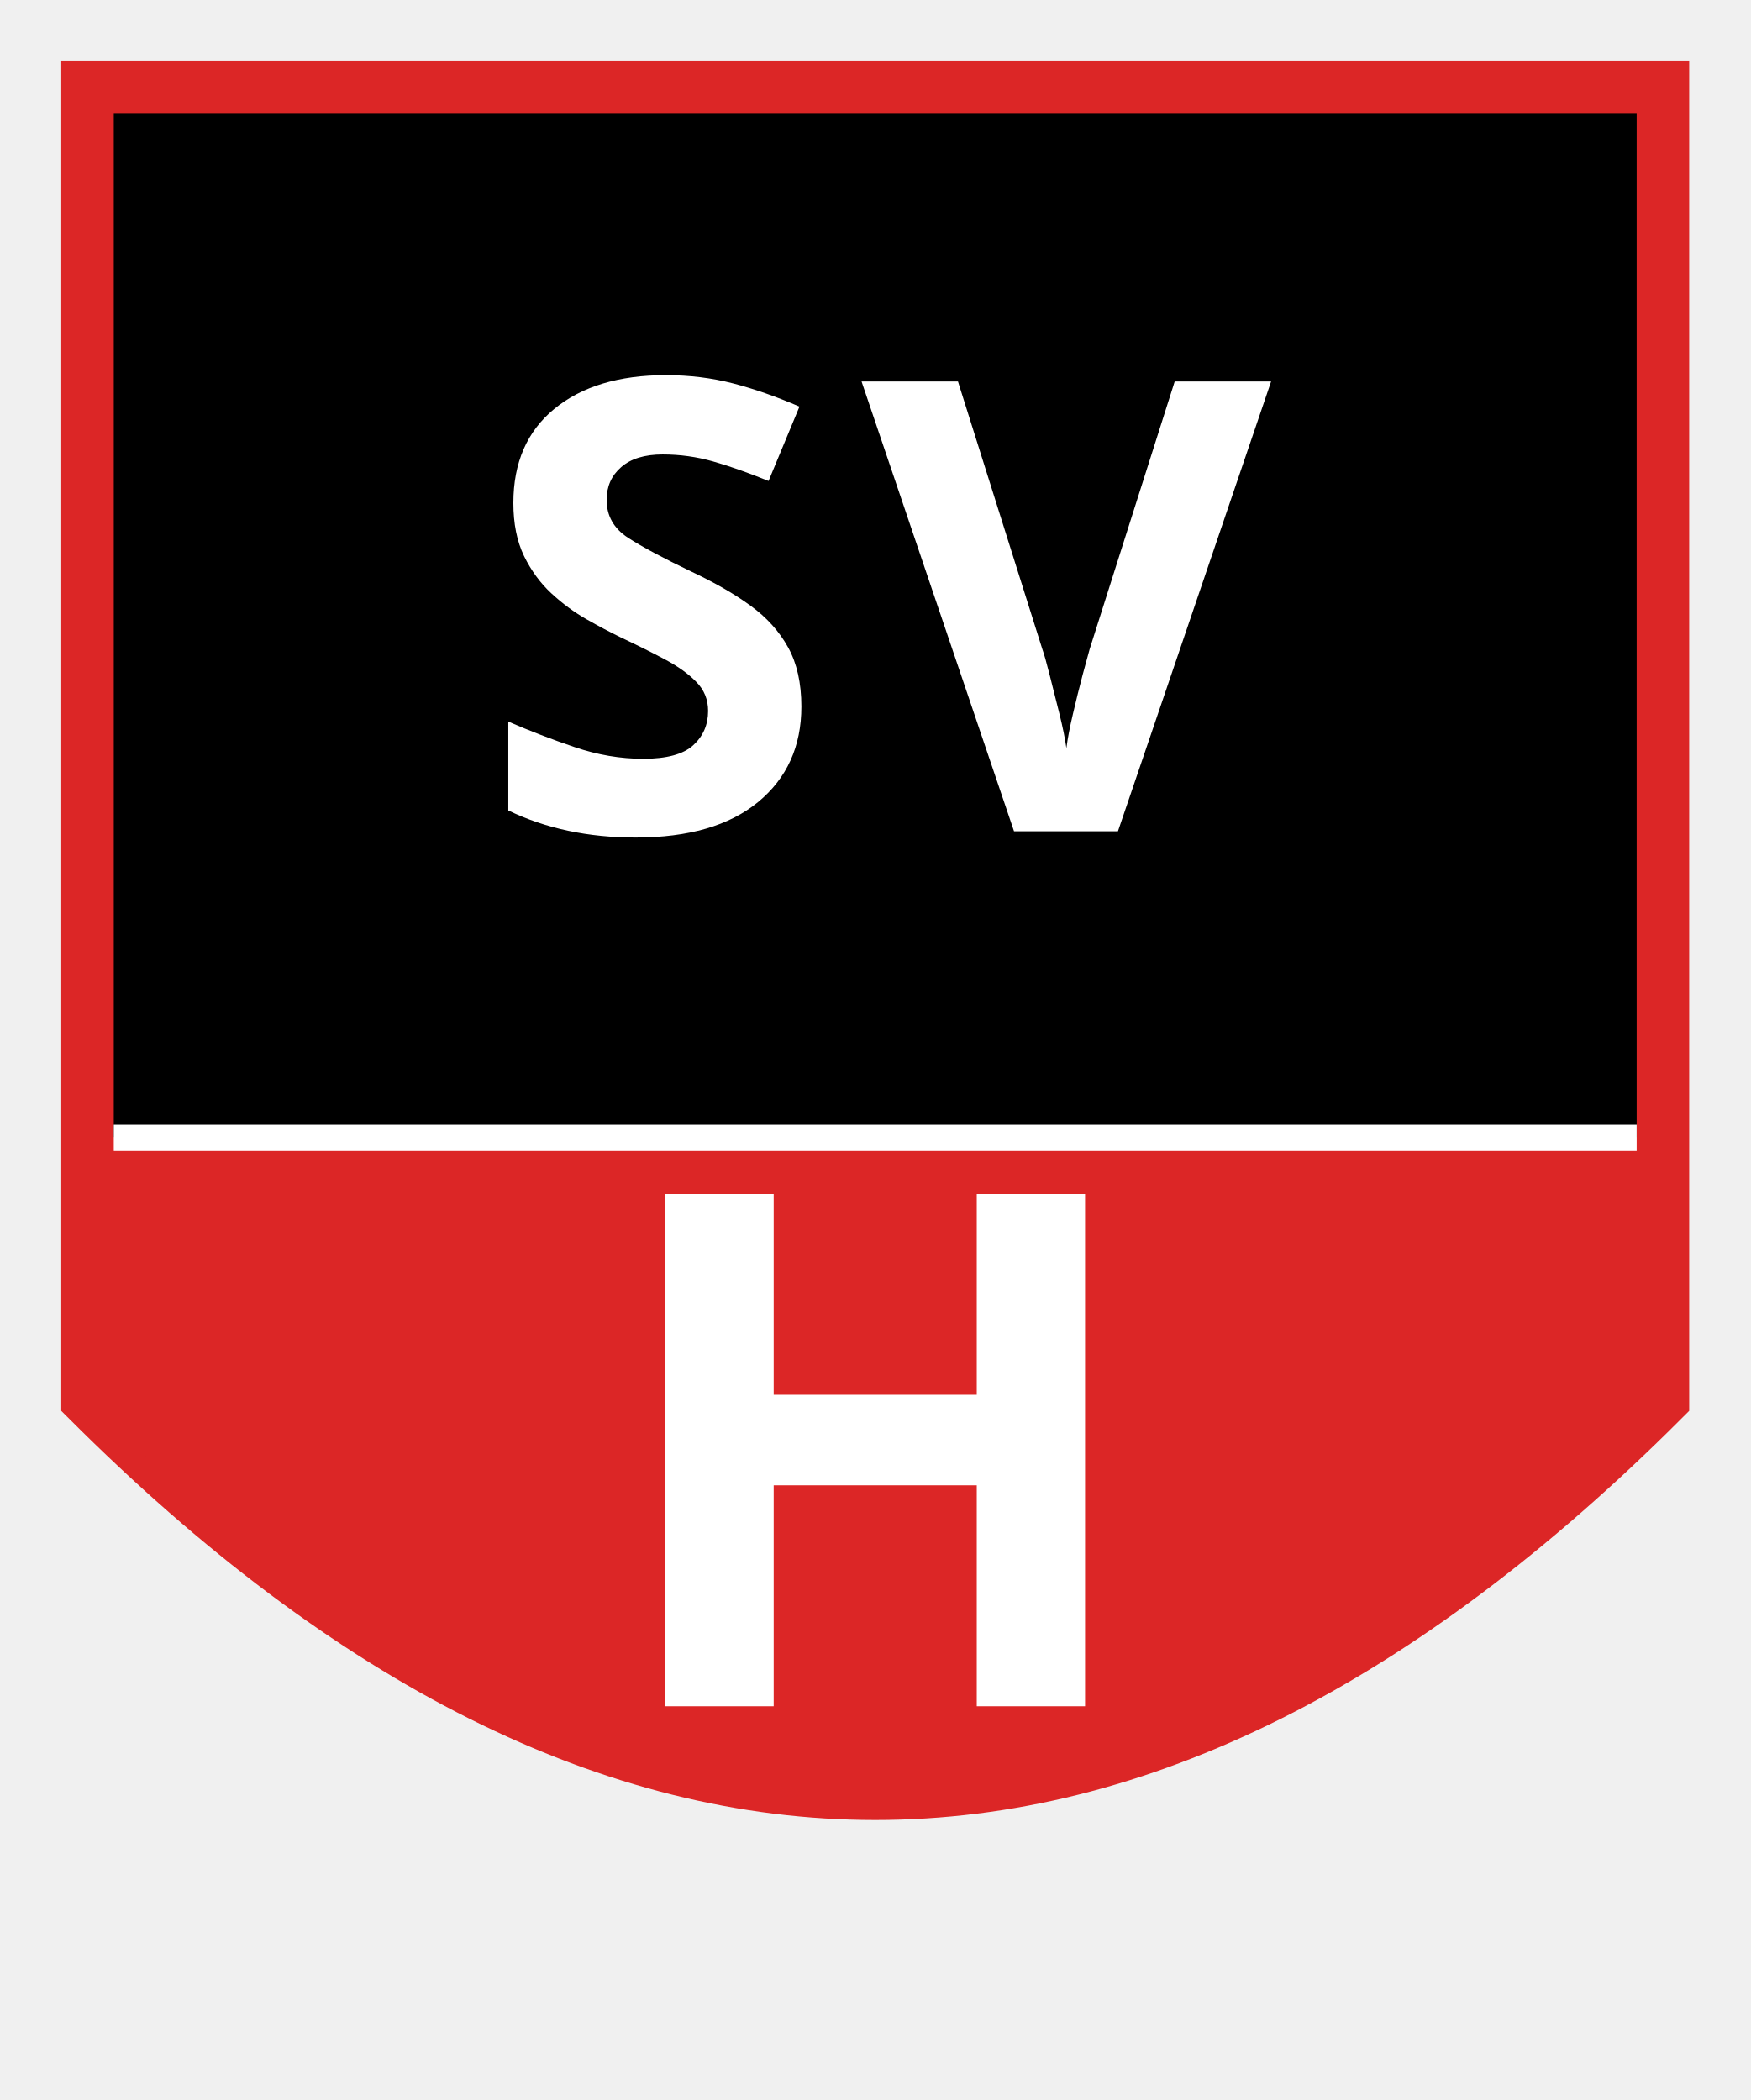
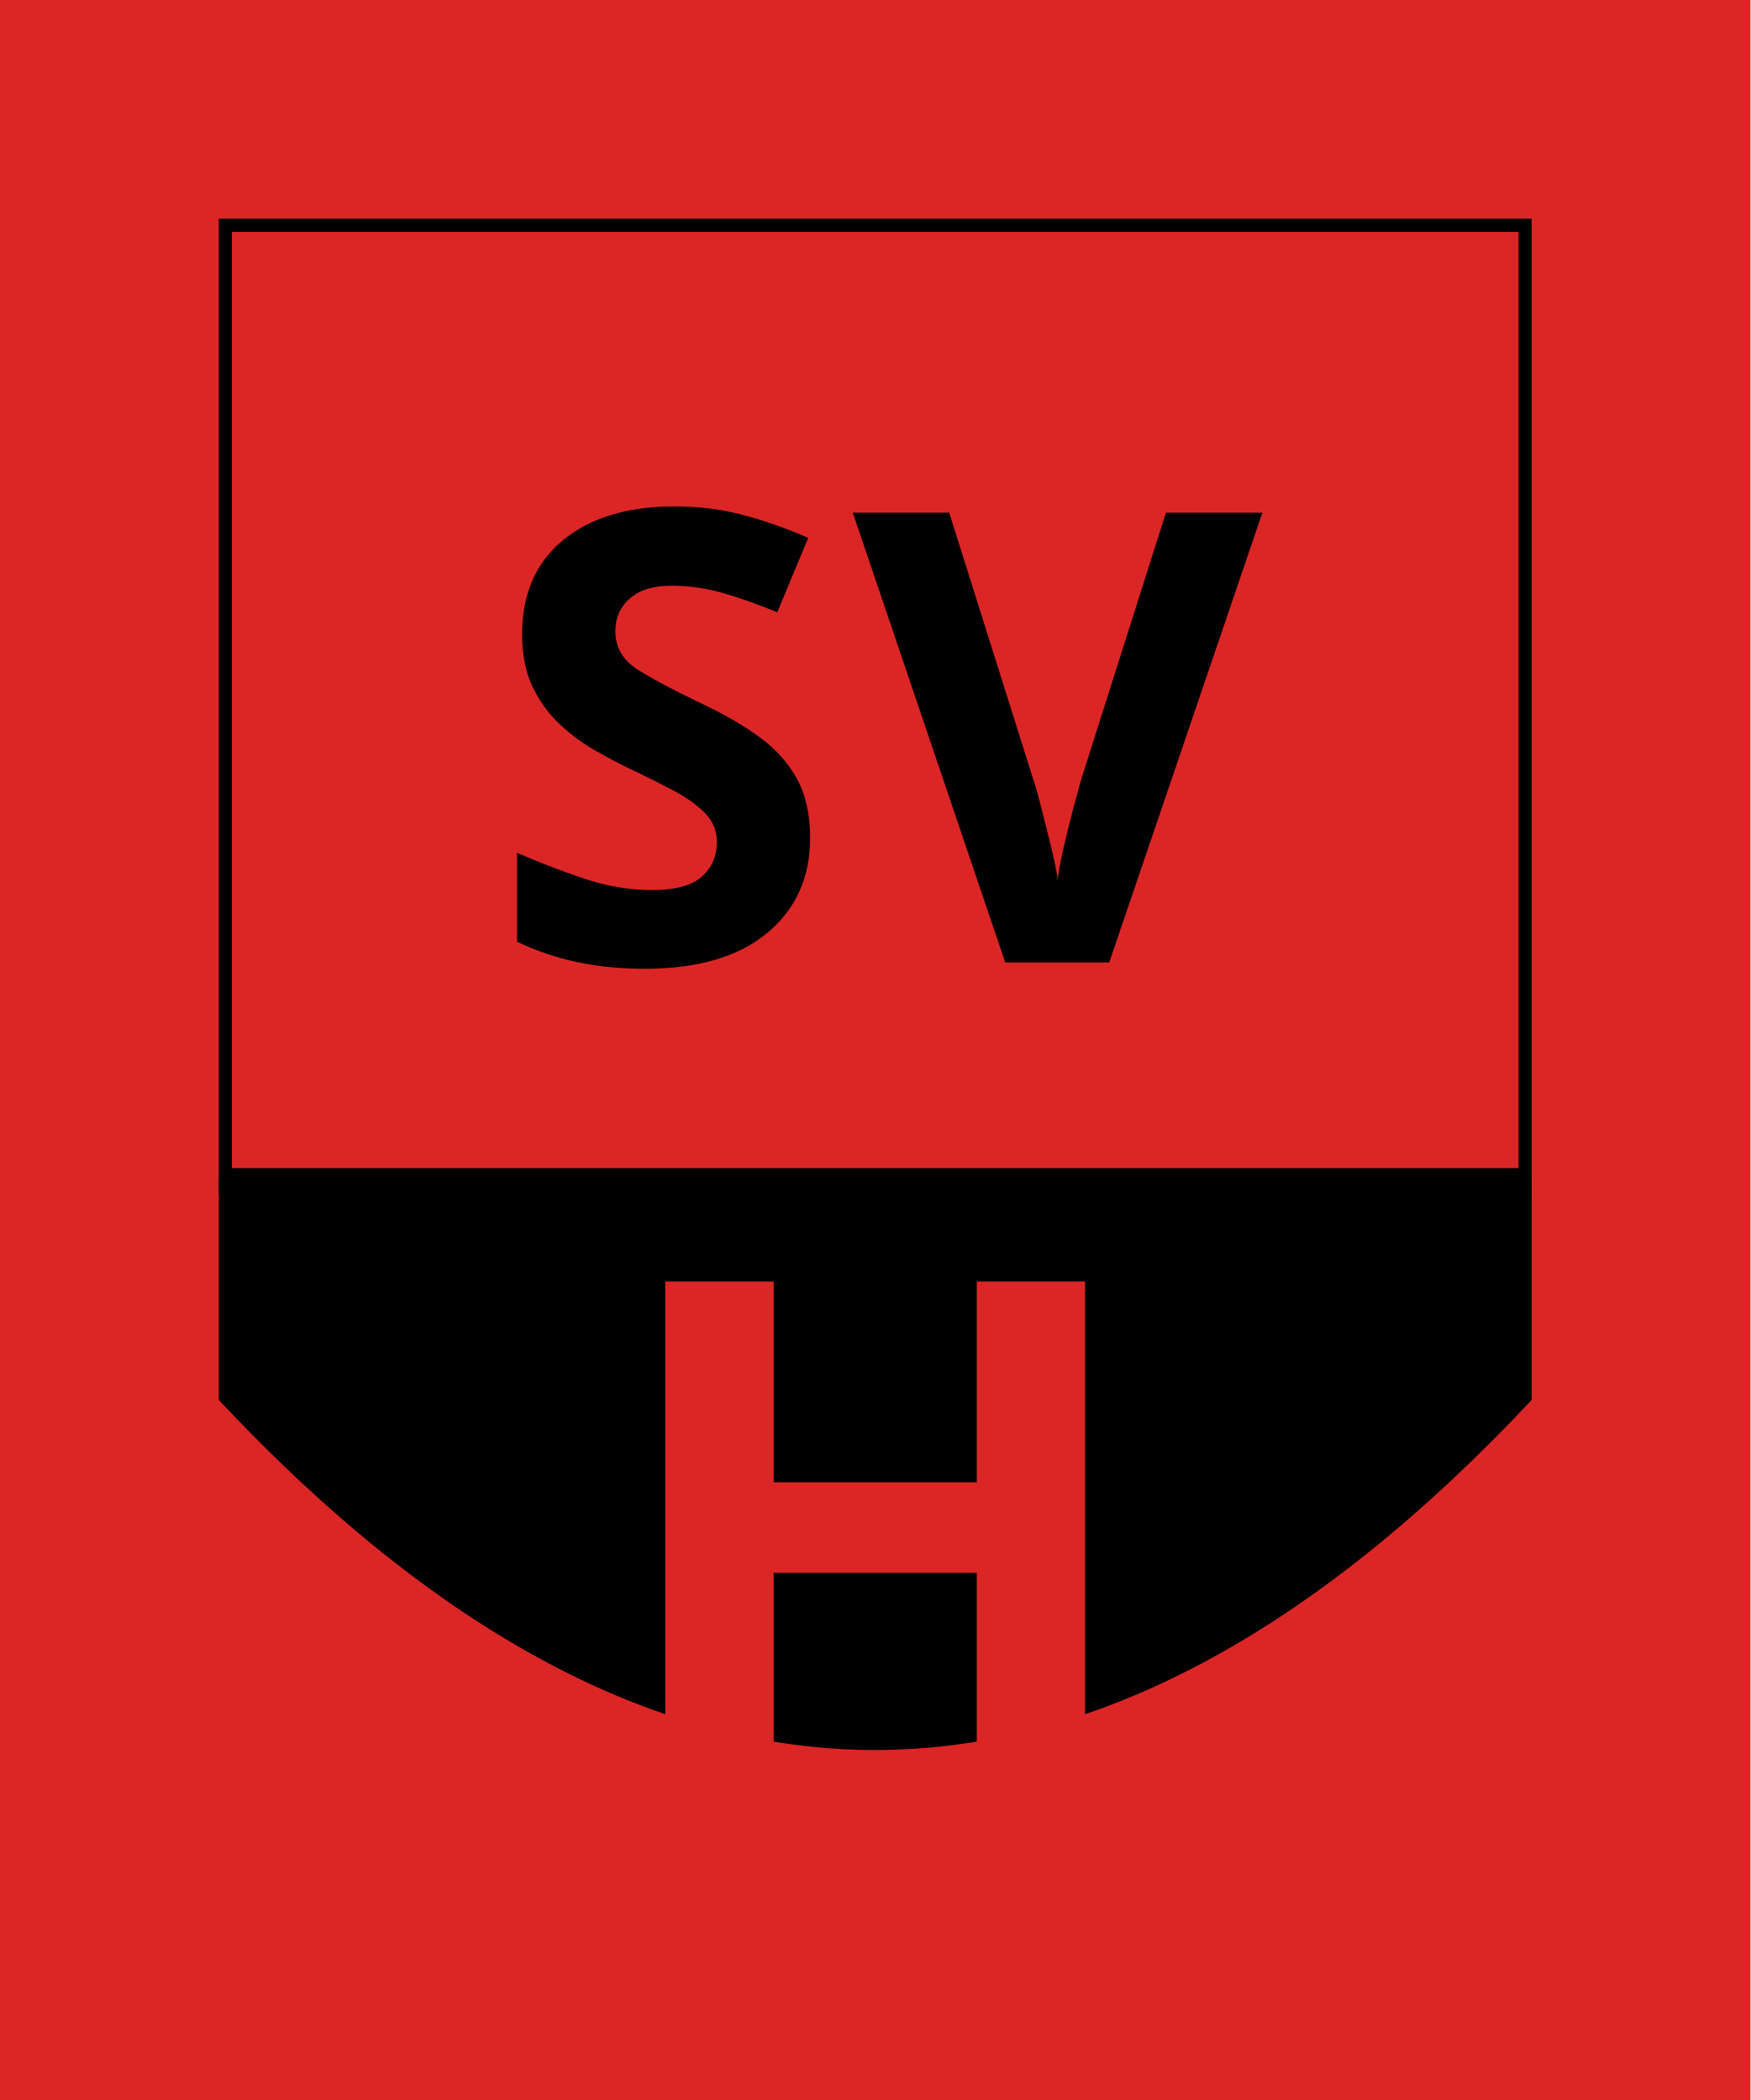
<svg xmlns="http://www.w3.org/2000/svg" viewBox="0 0 200 240" width="200" height="240">
-   <path d="M10 10 H190 V160 Q100 250 10 160 Z" fill="#000000" stroke="#DC2626" stroke-width="6" />
+   <rect width="200" height="240" fill="#DC2626" />
+   <path d="M25 25 H175 V160 Q100 240 25 160 Z" fill="#000000" />
  <clipPath id="shield">
-     <path d="M10 10 H190 V160 Q100 250 10 160 Z" />
+     <path d="M25 25 H175 V160 Q100 240 25 160 Z" />
  </clipPath>
-   <rect x="10" y="130" width="180" height="120" fill="#DC2626" clip-path="url(#shield)" />
-   <line x1="13" y1="130" x2="187" y2="130" stroke="white" stroke-width="3" />
-   <text x="100" y="95" text-anchor="middle" font-family="Oswald, sans-serif" font-weight="700" font-size="72" fill="white" letter-spacing="4">SV</text>
-   <text x="100" y="195" text-anchor="middle" font-family="Oswald, sans-serif" font-weight="700" font-size="82" fill="white" letter-spacing="4">H</text>
+   <rect x="25" y="25" width="150" height="110" fill="#DC2626" clip-path="url(#shield)" />
+   <rect x="25" y="25" width="150" height="110" fill="none" stroke="#000000" stroke-width="3" clip-path="url(#shield)" />
+   <text x="100" y="110" text-anchor="middle" font-family="sans-serif" font-weight="700" font-size="72" fill="#000000" letter-spacing="2">SV</text>
+   <text x="100" y="205" text-anchor="middle" font-family="sans-serif" font-weight="700" font-size="82" fill="#DC2626" letter-spacing="2">H</text>
</svg>
